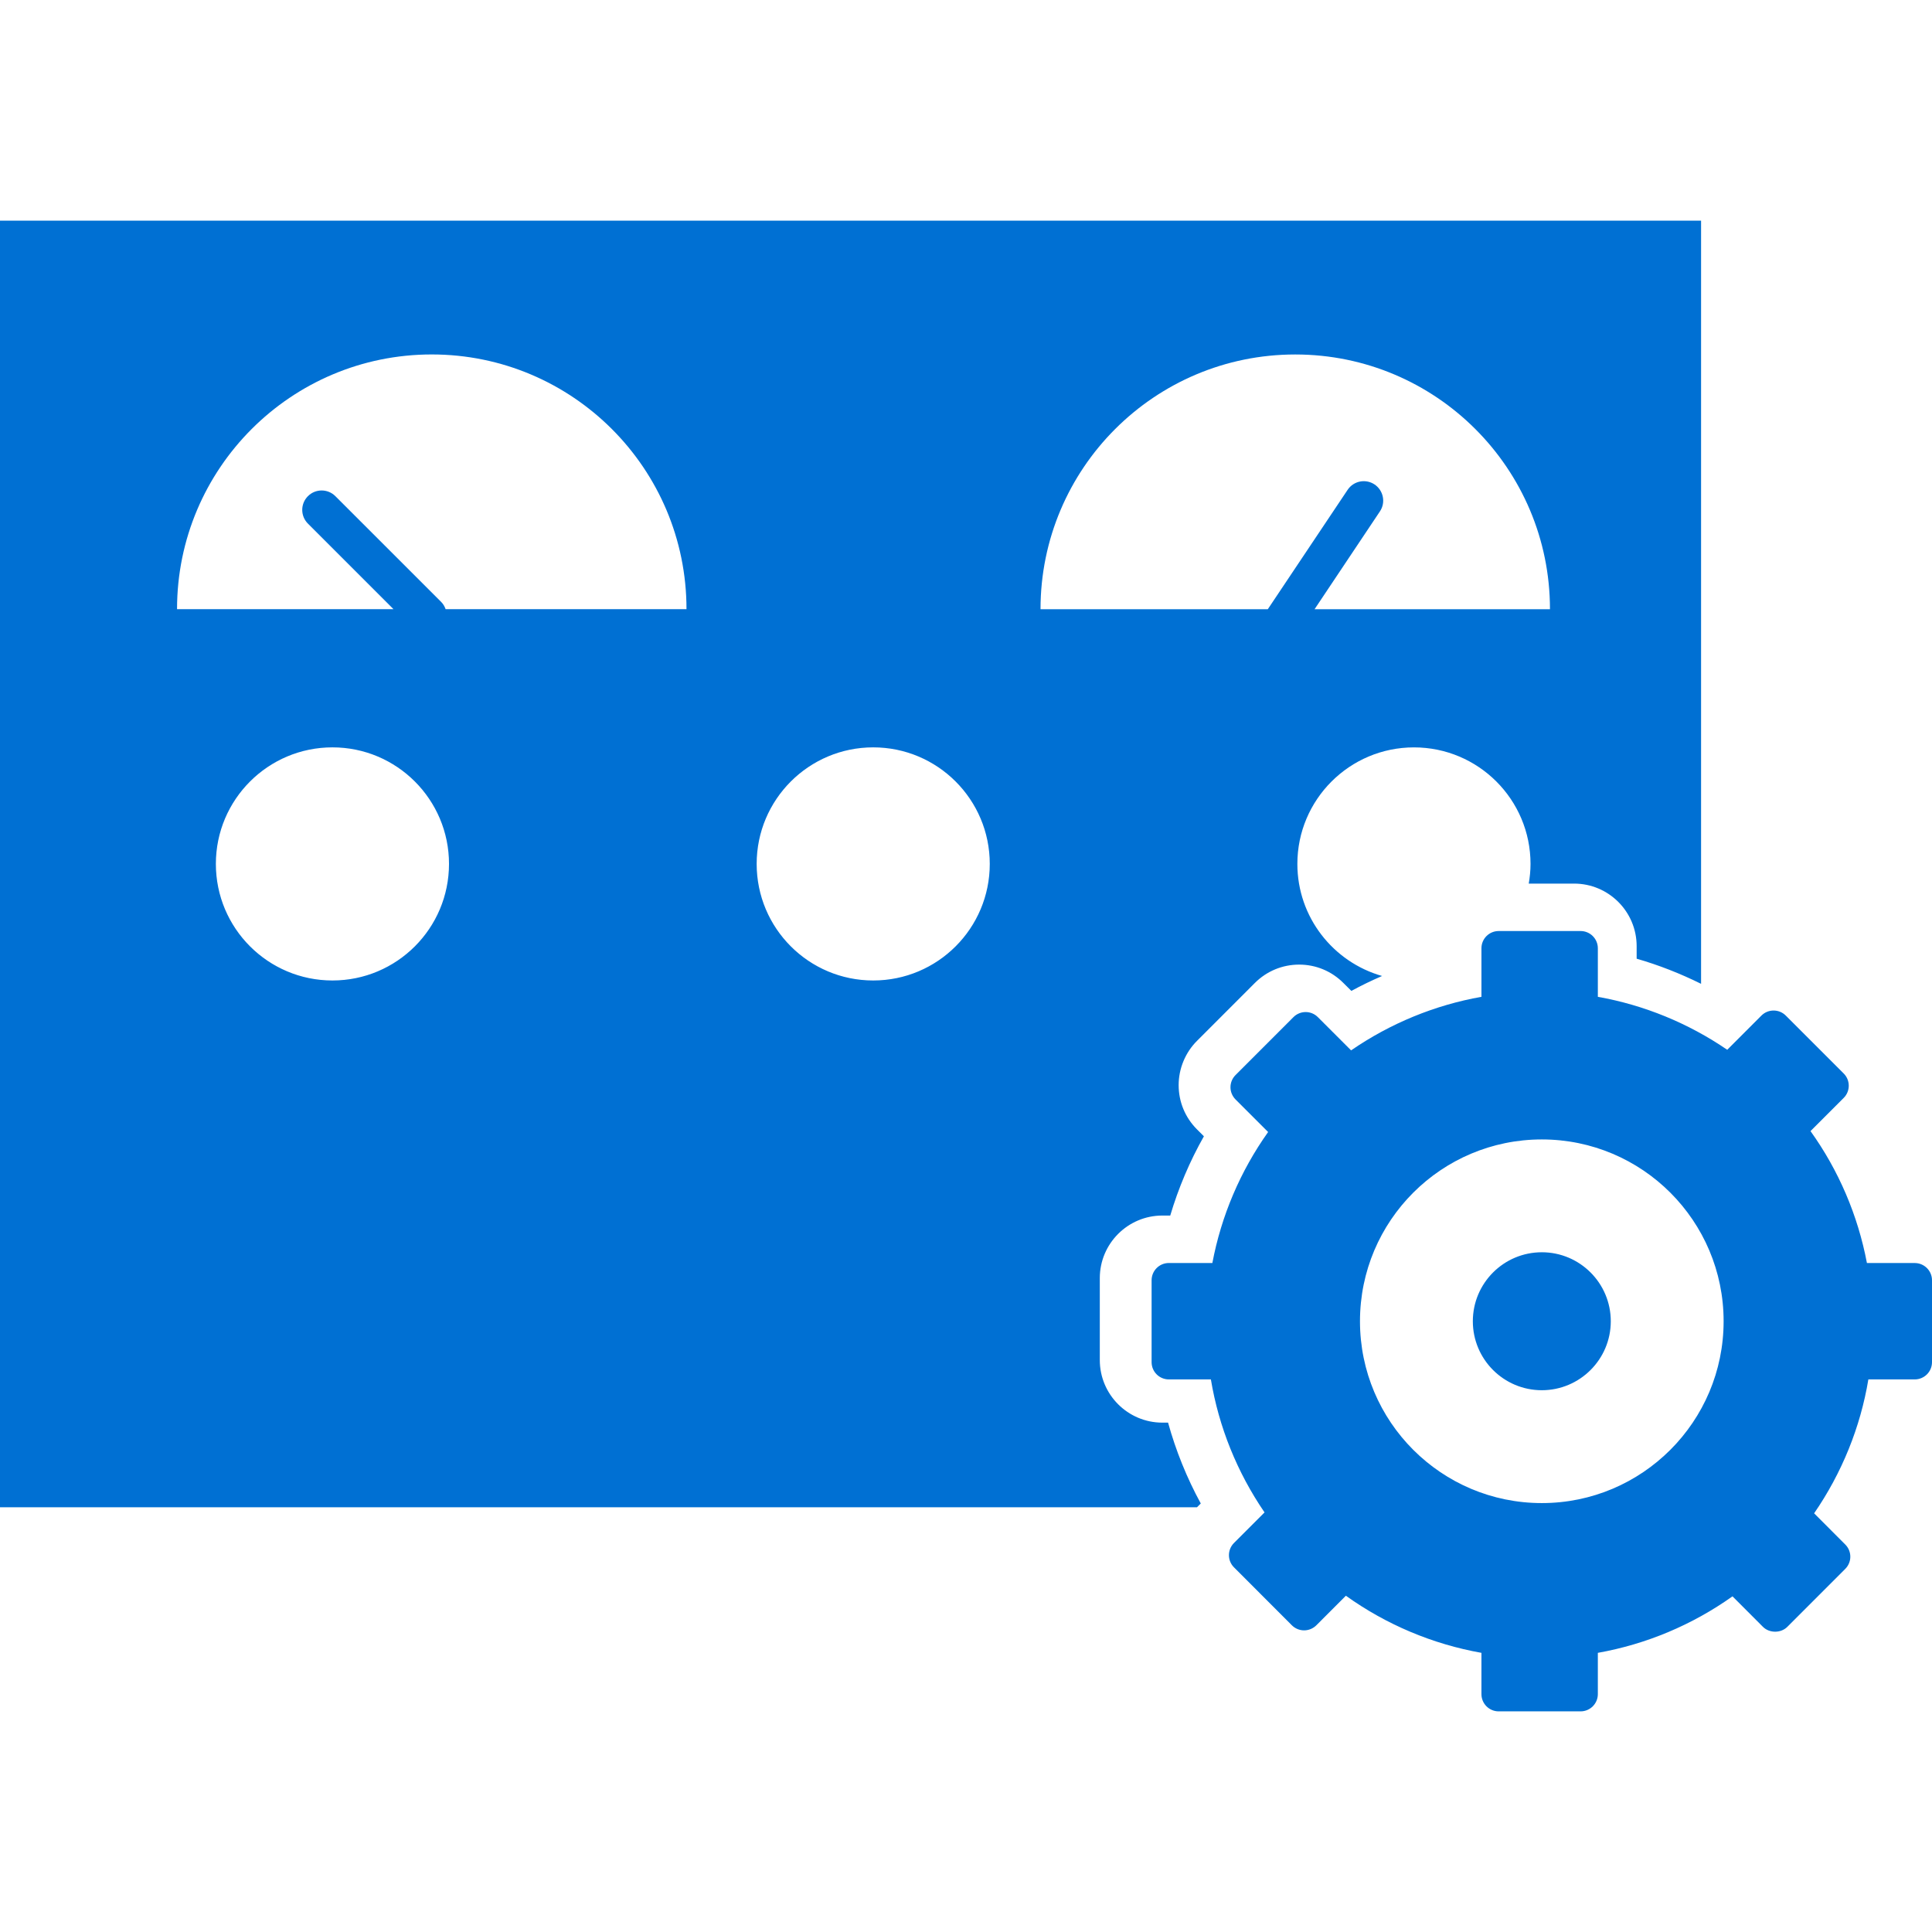
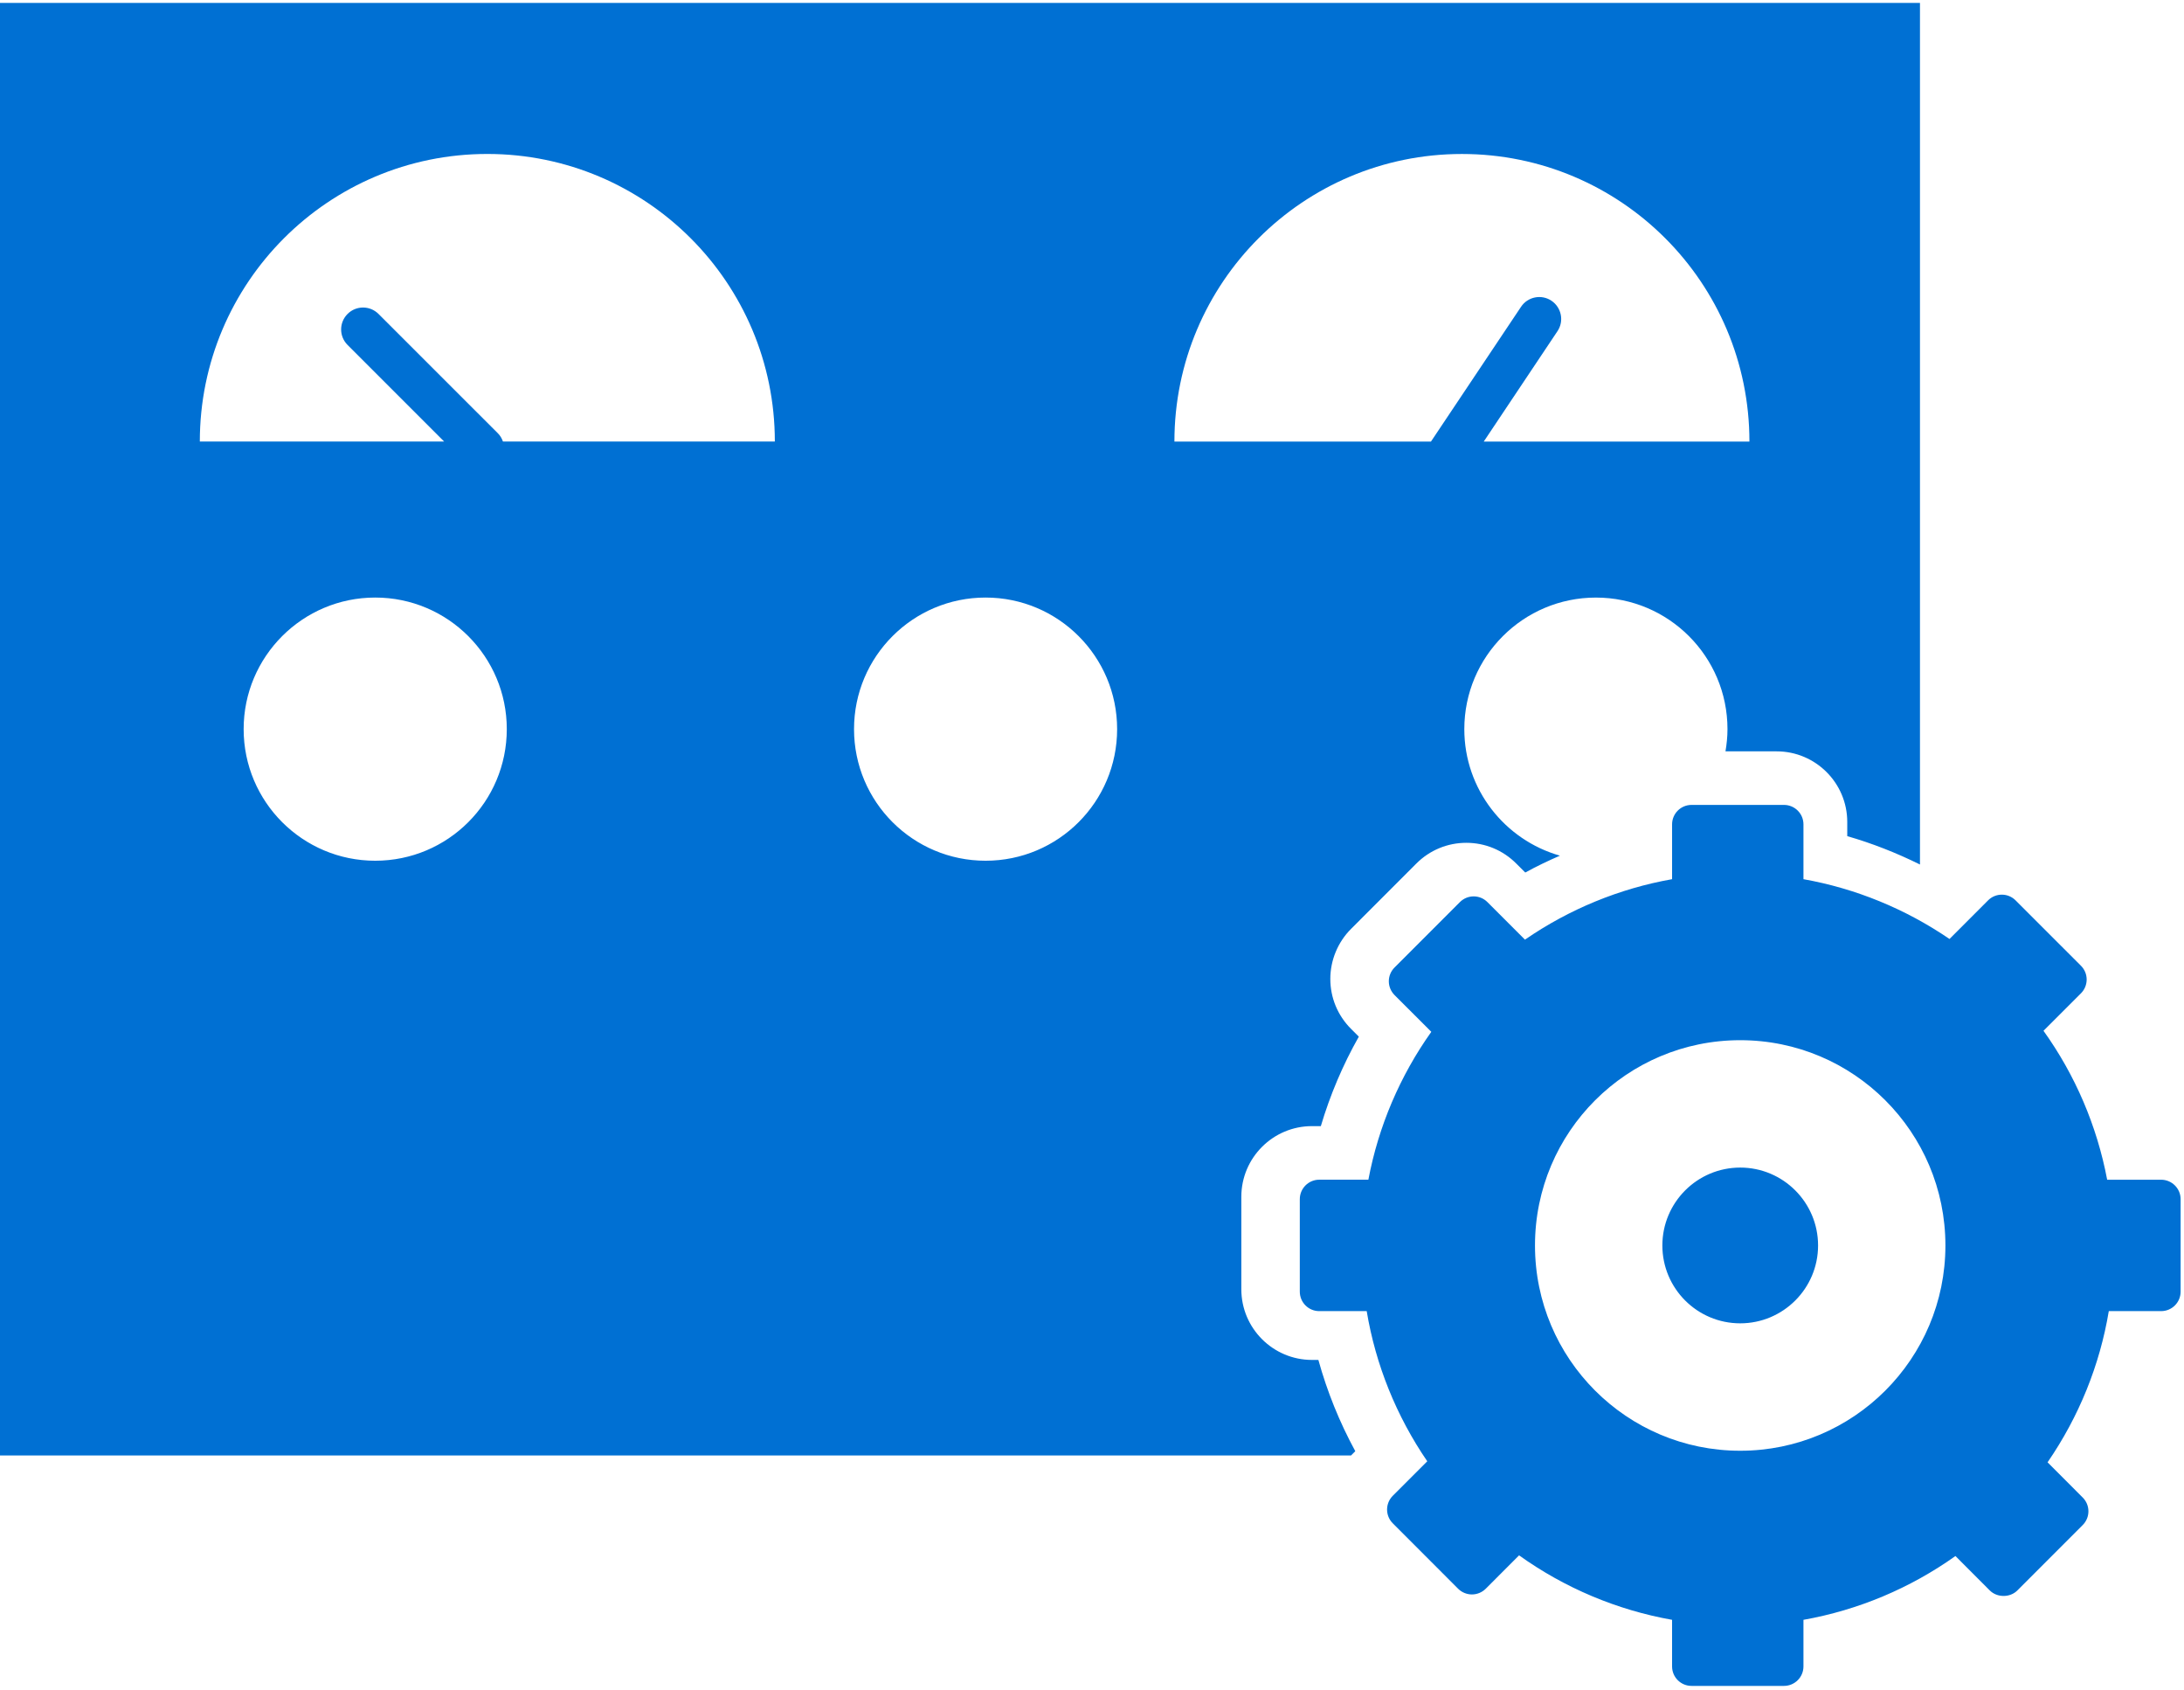
- <svg xmlns="http://www.w3.org/2000/svg" version="1.1" id="Capa_1" x="0px" y="0px" width="512px" height="512px" viewBox="0 0 487.244 487.244" style="enable-background:new 0 0 487.244 487.244;" xml:space="preserve">
-   <g>
-     <path d="M293.147,358.784c-8.702,0-15.781-7.083-15.781-15.781v-20.665c0-8.7,7.079-15.781,15.781-15.781h1.984   c2.063-6.943,4.921-13.686,8.489-19.989l-1.747-1.745c-2.983-2.985-4.622-6.949-4.622-11.162c0-4.164,1.694-8.241,4.638-11.169   l14.59-14.6c2.975-2.971,6.948-4.623,11.163-4.623c4.223,0,8.195,1.652,11.174,4.651l1.995,1.985   c2.512-1.378,5.106-2.62,7.745-3.764c-12.317-3.503-21.365-14.824-21.365-28.261c0-16.227,13.172-29.393,29.407-29.393   c16.232,0,29.396,13.166,29.396,29.393c0,1.699-0.173,3.341-0.448,4.96h11.438c8.698,0,15.773,7.07,15.773,15.779v3.161   c5.587,1.607,11.028,3.754,16.248,6.336V55.645H0v324.479h301.884l0.947-0.952c-3.519-6.458-6.298-13.33-8.25-20.395h-1.434   V358.784z M83.842,247.273c-16.232,0-29.401-13.16-29.401-29.398c0-16.226,13.169-29.393,29.401-29.393   c16.232,0,29.396,13.167,29.396,29.393C113.237,234.119,100.081,247.273,83.842,247.273z M112.382,153.634   c-0.236-0.667-0.583-1.289-1.117-1.828l-26.681-26.671c-1.914-1.918-5.016-1.918-6.928,0c-1.91,1.915-1.91,5.004,0,6.914   l21.585,21.584H44.649c0-35.48,28.76-64.242,64.241-64.242c35.476,0,64.242,28.761,64.242,64.242H112.382z M220.223,247.273   c-16.235,0-29.395-13.16-29.395-29.398c0-16.226,13.16-29.393,29.395-29.393c16.232,0,29.393,13.167,29.393,29.393   C249.616,234.119,236.462,247.273,220.223,247.273z M326.658,89.398c35.48,0,64.238,28.76,64.238,64.241h-59.364l16.478-24.665   c1.509-2.241,0.896-5.286-1.349-6.796c-2.254-1.501-5.295-0.897-6.794,1.354l-20.128,30.107h-57.324   C262.415,118.154,291.178,89.398,326.658,89.398z M482.893,318.532h-12.061c-2.265-11.986-7.125-23.368-14.228-33.272l8.373-8.372   c0.816-0.815,1.274-1.92,1.274-3.081c0-1.154-0.458-2.26-1.274-3.074l-14.605-14.604c-1.699-1.703-4.454-1.703-6.154,0   l-8.614,8.624c-9.828-6.72-20.979-11.289-32.633-13.357v-12.247c0-2.399-1.951-4.345-4.347-4.345h-20.666   c-2.404,0-4.342,1.951-4.342,4.345v12.247c-11.757,2.078-22.991,6.696-32.875,13.504l-8.383-8.383   c-1.694-1.707-4.454-1.707-6.157,0l-14.604,14.61c-0.814,0.81-1.275,1.915-1.275,3.076c0,1.148,0.461,2.248,1.275,3.074   l8.221,8.213c-7.017,9.861-11.821,21.15-14.064,33.035h-10.977c-2.397,0-4.346,1.948-4.346,4.351v20.656   c0,2.408,1.948,4.351,4.346,4.351h10.604c1.994,11.989,6.621,23.447,13.532,33.543l-7.705,7.705c-1.699,1.707-1.699,4.454,0,6.149   l14.605,14.622c0.815,0.81,1.928,1.27,3.077,1.27c1.147,0,2.264-0.46,3.081-1.27l7.456-7.464   c10.179,7.288,21.866,12.214,34.188,14.402v10.418c0,2.399,1.948,4.342,4.342,4.342h20.666c2.396,0,4.347-1.95,4.347-4.342V416.84   c12.211-2.167,23.817-7.037,33.959-14.249l7.681,7.693c1.63,1.631,4.525,1.631,6.15,0l14.612-14.621   c1.696-1.696,1.696-4.443,0-6.138l-7.857-7.871c6.99-10.155,11.677-21.702,13.68-33.772h11.697c2.409,0,4.352-1.948,4.352-4.351   v-20.656C487.244,320.479,485.289,318.532,482.893,318.532z M388.842,379.072c-25.33,0-45.86-20.54-45.86-45.855   c0-25.33,20.53-45.855,45.86-45.855c25.316,0,45.848,20.525,45.848,45.855C434.689,358.532,414.158,379.072,388.842,379.072z    M406.235,333.217c0,9.599-7.798,17.392-17.394,17.392c-9.609,0-17.397-7.793-17.397-17.392c0-9.609,7.798-17.401,17.397-17.401   C398.438,315.815,406.235,323.607,406.235,333.217z" fill="#0070d3" />
+ <svg xmlns="http://www.w3.org/2000/svg" width="300px" height="232px" viewBox="0 0 300 232" version="1.1">
+   <defs />
+   <g id="Page-1" stroke="none" stroke-width="1" fill="none" fill-rule="evenodd">
+     <g id="backend-services-for-full-stack-developers" fill="#0070D3">
+       <path d="M180.213,186.752 C174.864,186.752 170.512,182.398 170.512,177.051 L170.512,164.347 C170.512,158.999 174.864,154.646 180.213,154.646 L181.433,154.646 C182.701,150.377 184.458,146.232 186.652,142.357 L185.578,141.285 C183.744,139.45 182.736,137.013 182.736,134.423 C182.736,131.863 183.778,129.357 185.588,127.557 L194.557,118.581 C196.386,116.755 198.828,115.739 201.419,115.739 C204.015,115.739 206.457,116.755 208.289,118.598 L209.515,119.819 C211.059,118.972 212.654,118.208 214.276,117.505 C206.704,115.351 201.142,108.392 201.142,100.131 C201.142,90.156 209.24,82.062 219.22,82.062 C229.199,82.062 237.291,90.156 237.291,100.131 C237.291,101.176 237.185,102.185 237.016,103.18 L244.048,103.18 C249.395,103.18 253.744,107.527 253.744,112.881 L253.744,114.824 C257.179,115.812 260.524,117.132 263.733,118.719 L263.733,0.397 L0,0.397 L0,199.871 L185.584,199.871 L186.167,199.286 C184.003,195.316 182.295,191.091 181.095,186.748 L180.213,186.748 L180.213,186.752 Z M51.542,118.201 C41.564,118.201 33.468,110.11 33.468,100.128 C33.468,90.153 41.564,82.059 51.542,82.059 C61.521,82.059 69.614,90.153 69.614,100.128 C69.613,110.114 61.525,118.201 51.542,118.201 Z M69.087,60.636 C68.942,60.226 68.729,59.843 68.401,59.512 L51.998,43.116 C50.822,41.937 48.915,41.937 47.739,43.116 C46.565,44.293 46.565,46.192 47.739,47.366 L61.009,60.635 L27.448,60.635 C27.448,38.824 45.128,21.142 66.941,21.142 C88.75,21.142 106.434,38.823 106.434,60.635 L69.087,60.635 L69.087,60.636 Z M135.383,118.201 C125.402,118.201 117.312,110.11 117.312,100.128 C117.312,90.153 125.402,82.059 135.383,82.059 C145.362,82.059 153.452,90.153 153.452,100.128 C153.452,110.114 145.366,118.201 135.383,118.201 Z M200.814,21.146 C222.626,21.146 240.305,38.827 240.305,60.639 L203.811,60.639 L213.941,45.476 C214.868,44.098 214.491,42.226 213.111,41.298 C211.726,40.375 209.856,40.747 208.935,42.13 L196.561,60.639 L161.321,60.639 C161.321,38.824 179.003,21.146 200.814,21.146 Z M296.86,162.007 L289.446,162.007 C288.053,154.639 285.066,147.642 280.699,141.553 L285.847,136.407 C286.348,135.906 286.63,135.226 286.63,134.512 C286.63,133.803 286.348,133.123 285.847,132.623 L276.868,123.645 C275.824,122.598 274.13,122.598 273.085,123.645 L267.789,128.947 C261.748,124.815 254.892,122.007 247.728,120.735 L247.728,113.206 C247.728,111.732 246.529,110.535 245.056,110.535 L232.351,110.535 C230.873,110.535 229.682,111.735 229.682,113.206 L229.682,120.735 C222.454,122.013 215.548,124.852 209.472,129.037 L204.318,123.883 C203.277,122.834 201.58,122.834 200.533,123.883 L191.556,132.865 C191.055,133.363 190.772,134.042 190.772,134.756 C190.772,135.462 191.055,136.138 191.556,136.646 L196.609,141.695 C192.296,147.757 189.342,154.697 187.964,162.003 L181.215,162.003 C179.742,162.003 178.544,163.201 178.544,164.678 L178.544,177.376 C178.544,178.857 179.741,180.051 181.215,180.051 L187.734,180.051 C188.96,187.421 191.805,194.465 196.053,200.672 L191.316,205.408 C190.272,206.458 190.272,208.147 191.316,209.189 L200.295,218.177 C200.796,218.675 201.48,218.958 202.186,218.958 C202.892,218.958 203.578,218.675 204.081,218.177 L208.664,213.589 C214.922,218.069 222.106,221.098 229.681,222.443 L229.681,228.847 C229.681,230.322 230.879,231.516 232.351,231.516 L245.055,231.516 C246.528,231.516 247.727,230.318 247.727,228.847 L247.727,222.443 C255.234,221.11 262.369,218.117 268.604,213.683 L273.326,218.412 C274.328,219.415 276.108,219.415 277.107,218.412 L286.089,209.424 C287.132,208.381 287.132,206.693 286.089,205.651 L281.259,200.812 C285.556,194.569 288.438,187.47 289.669,180.05 L296.86,180.05 C298.341,180.05 299.535,178.853 299.535,177.376 L299.535,164.677 C299.535,163.204 298.333,162.007 296.86,162.007 Z M239.042,199.225 C223.47,199.225 210.85,186.598 210.85,171.035 C210.85,155.463 223.47,142.845 239.042,142.845 C254.605,142.845 267.227,155.463 267.227,171.035 C267.227,186.598 254.605,199.225 239.042,199.225 Z M249.735,171.035 C249.735,176.936 244.941,181.727 239.042,181.727 C233.134,181.727 228.347,176.936 228.347,171.035 C228.347,165.128 233.141,160.338 239.042,160.338 C244.941,160.337 249.735,165.127 249.735,171.035 Z" id="Shape" />
+     </g>
  </g>
-   <g />
-   <g />
-   <g />
-   <g />
-   <g />
-   <g />
-   <g />
-   <g />
-   <g />
-   <g />
-   <g />
-   <g />
-   <g />
-   <g />
-   <g />
</svg>
